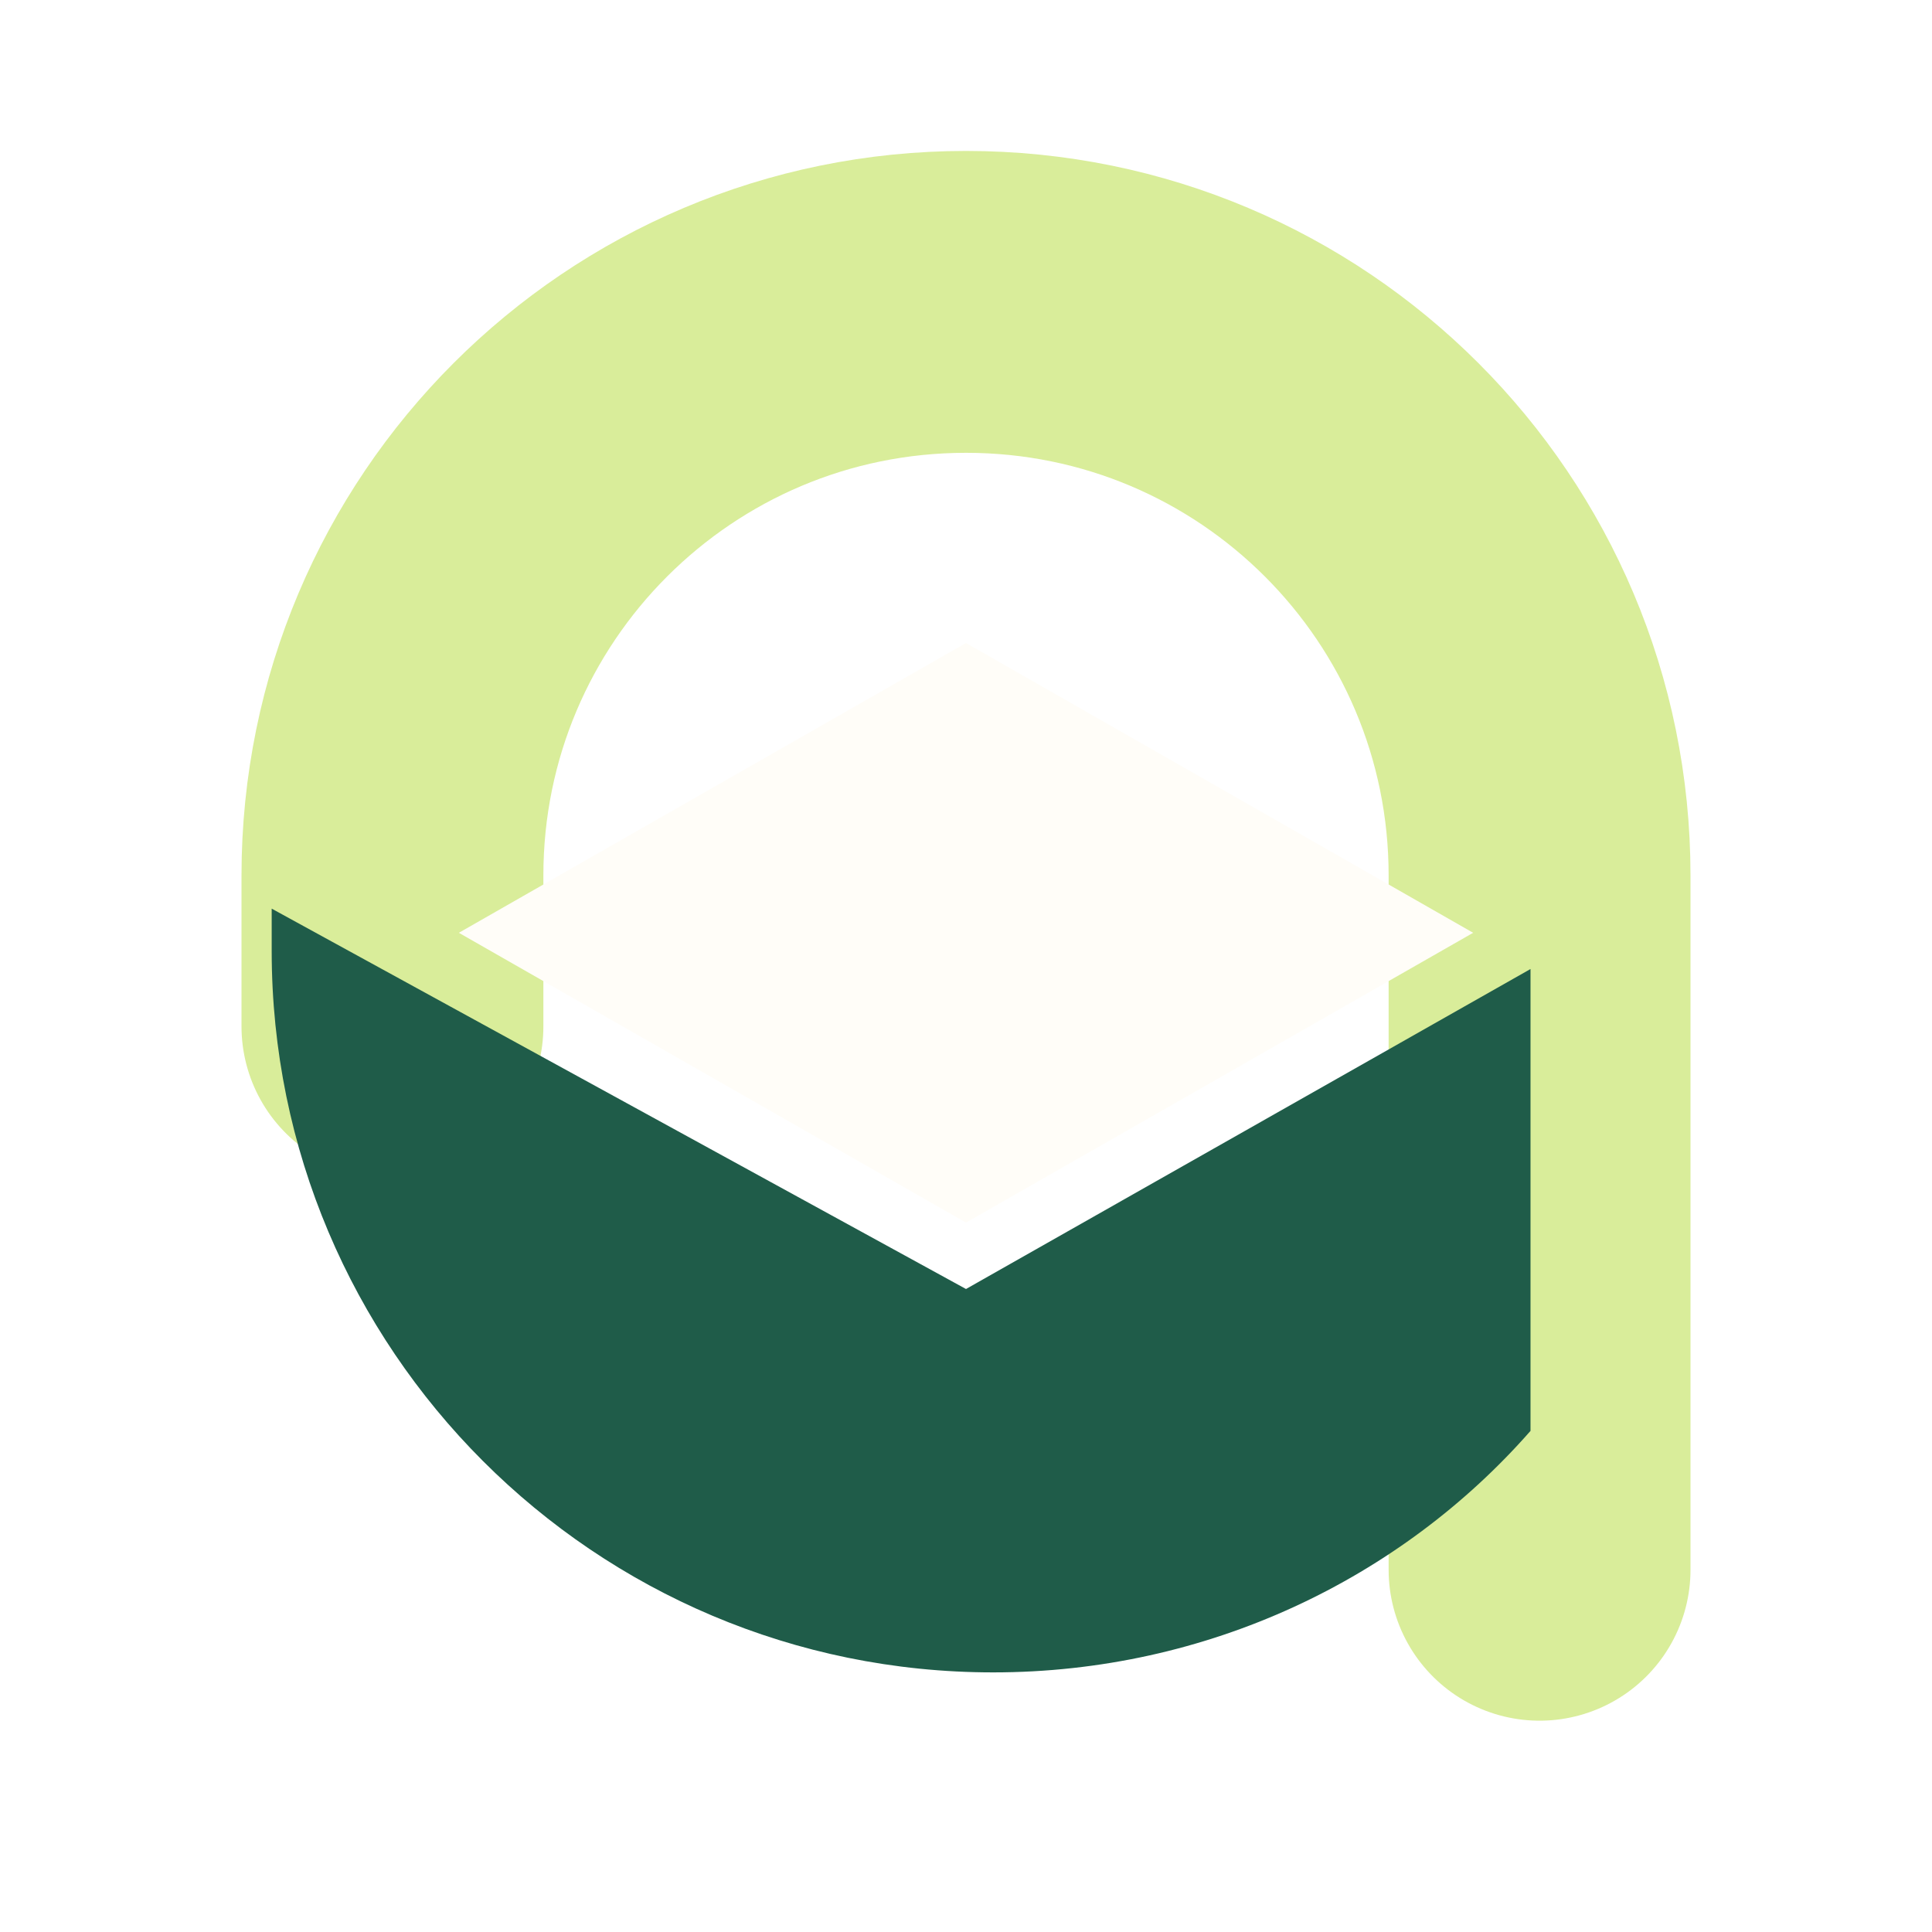
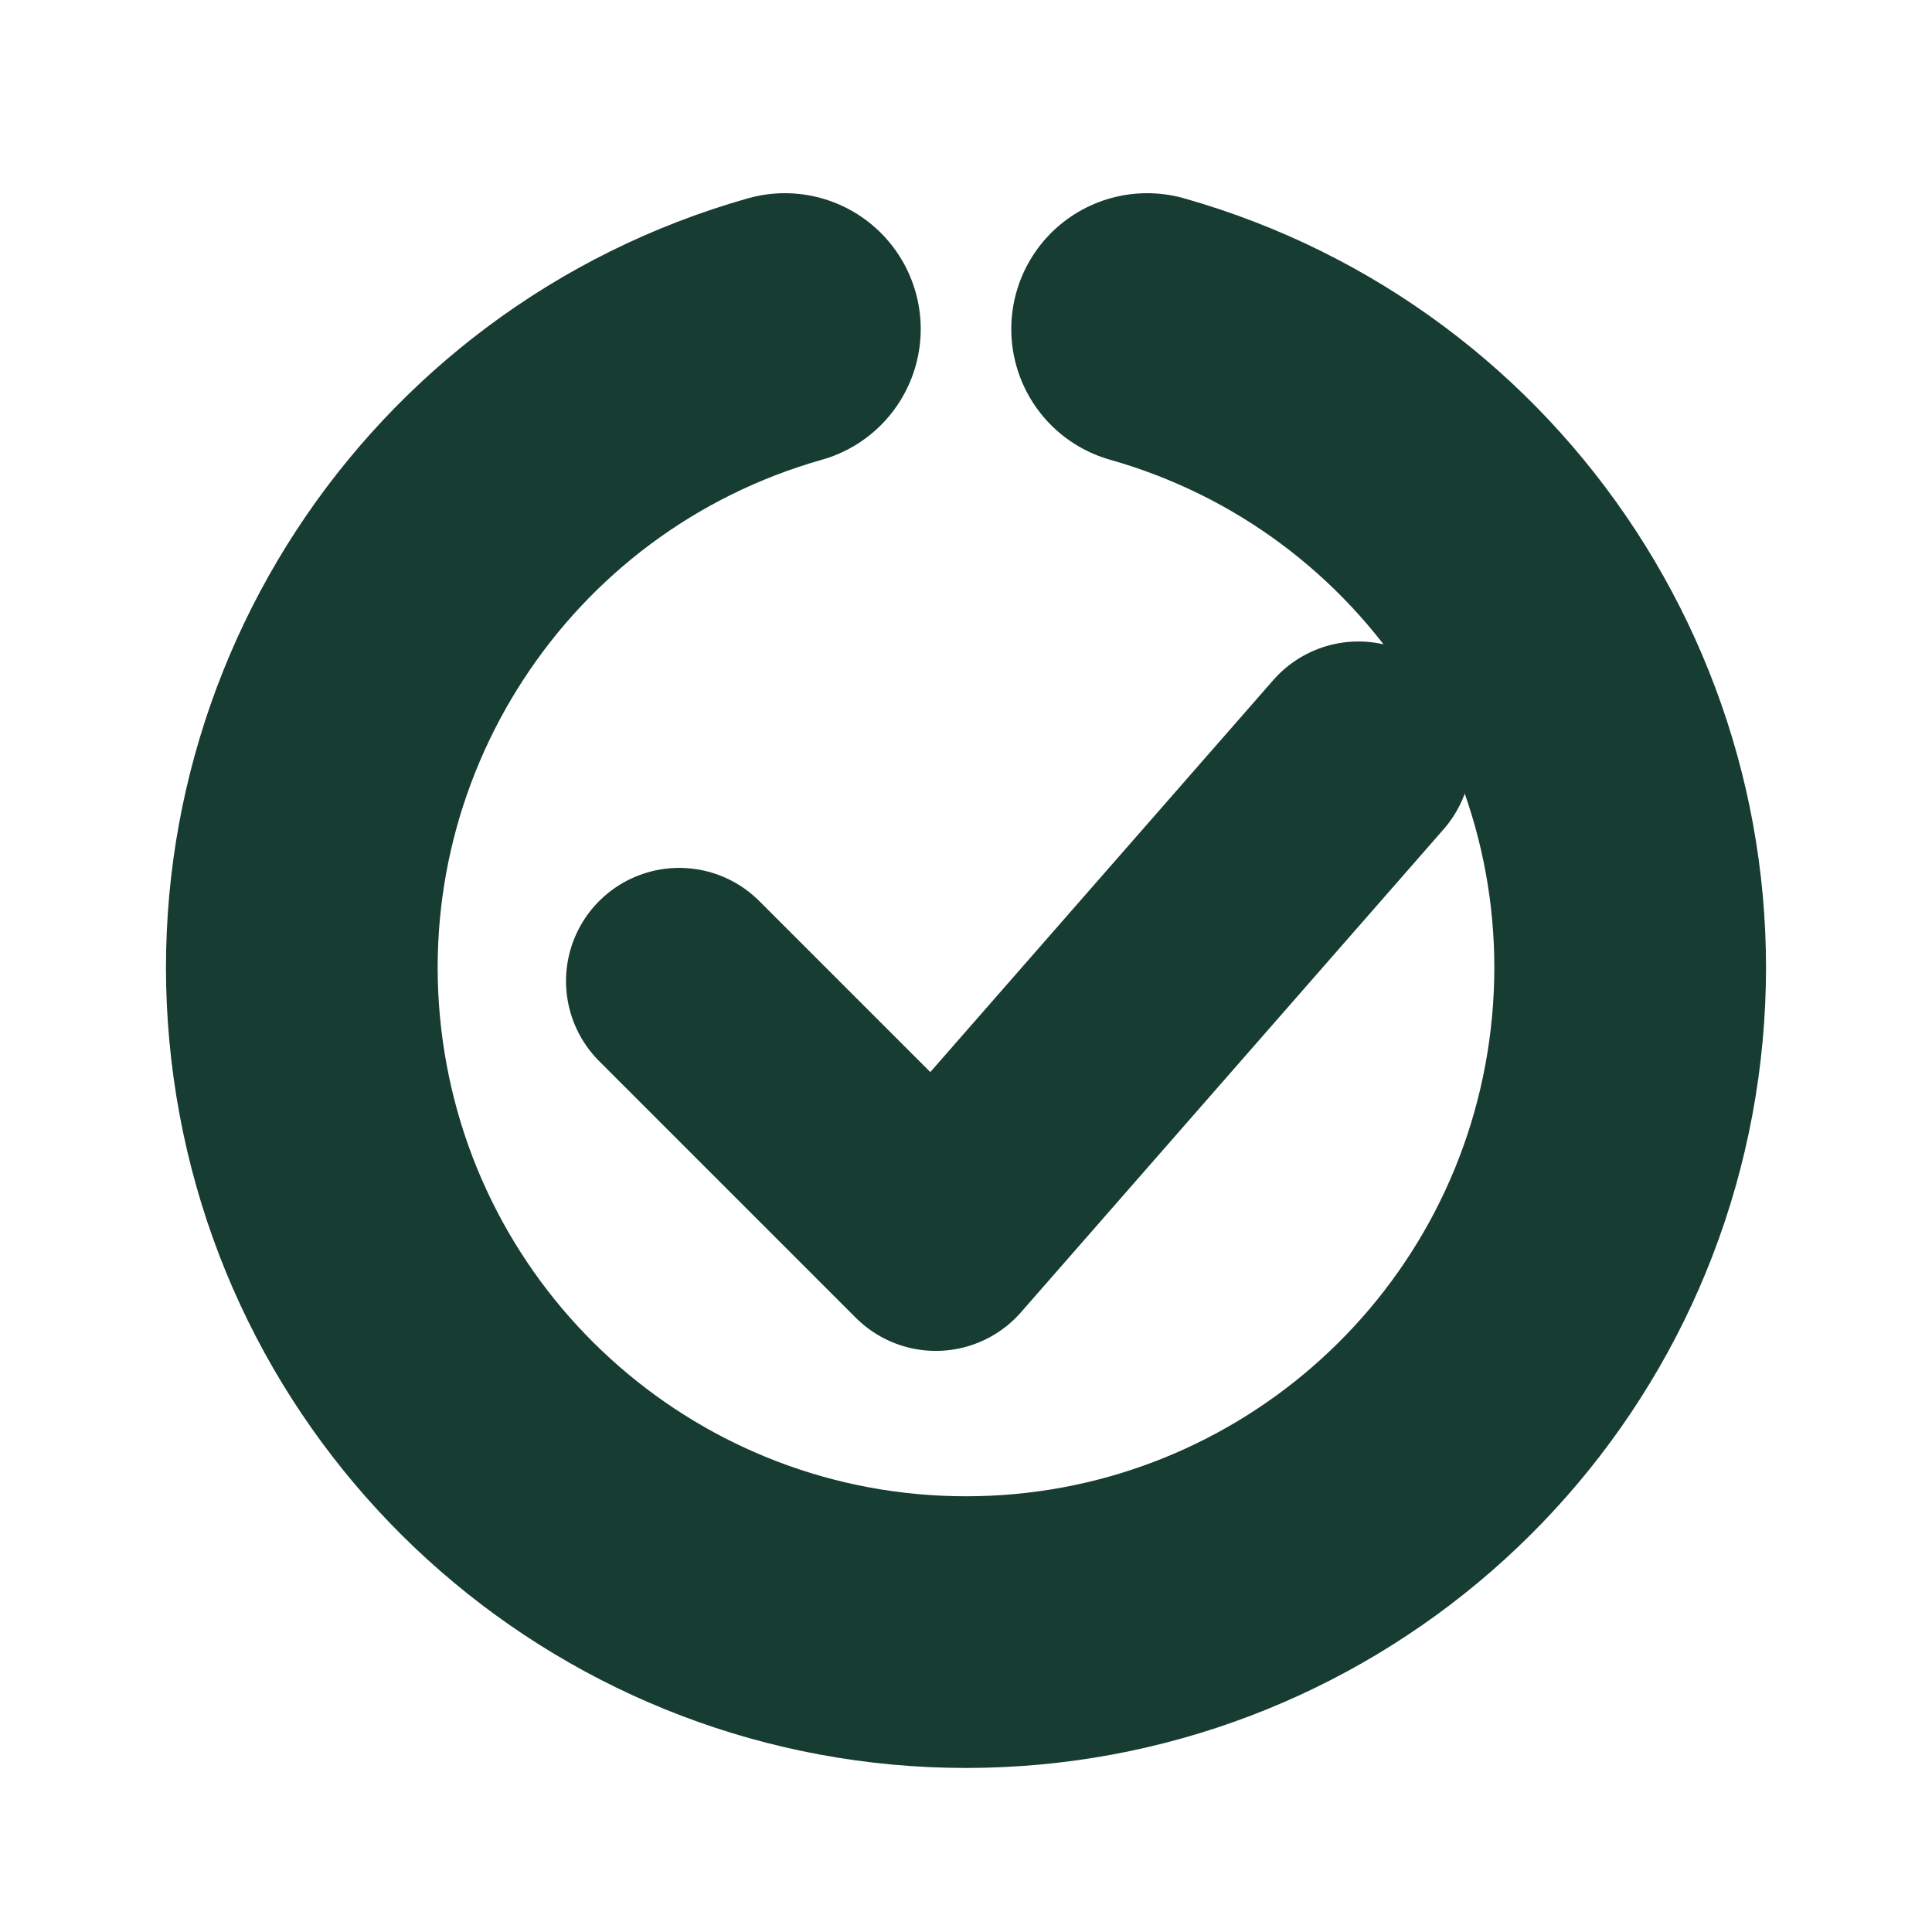
<svg xmlns="http://www.w3.org/2000/svg" viewBox="0 0 64 64" fill="none">
-   <path d="M13 34V29C13 18.5 21.5 10 32 10s19 8.5 19 19v23" stroke="#D9ED9A" stroke-width="10" stroke-linecap="round" stroke-linejoin="round" />
-   <path d="M9 31.5c0 13.2 10.7 23.9 23.9 23.9 7.1 0 13.5-3.1 17.8-8V32.1L32 42.7 9 30.1v1.4Z" fill="#1F5C49" />
-   <path d="m15.2 30.9 16.8-9.6 16.8 9.6L32 40.5 15.2 30.9Z" fill="#FFFDF8" />
+   <path d="M38 10.9A22 22 0 1 1 26 10.9" stroke="#173C31" stroke-width="9" stroke-linecap="round" stroke-linejoin="round" />
+   <path d="m22.5 32.5 8.5 8.5 14-16" stroke="#173C31" stroke-width="7.5" stroke-linecap="round" stroke-linejoin="round" />
</svg>
